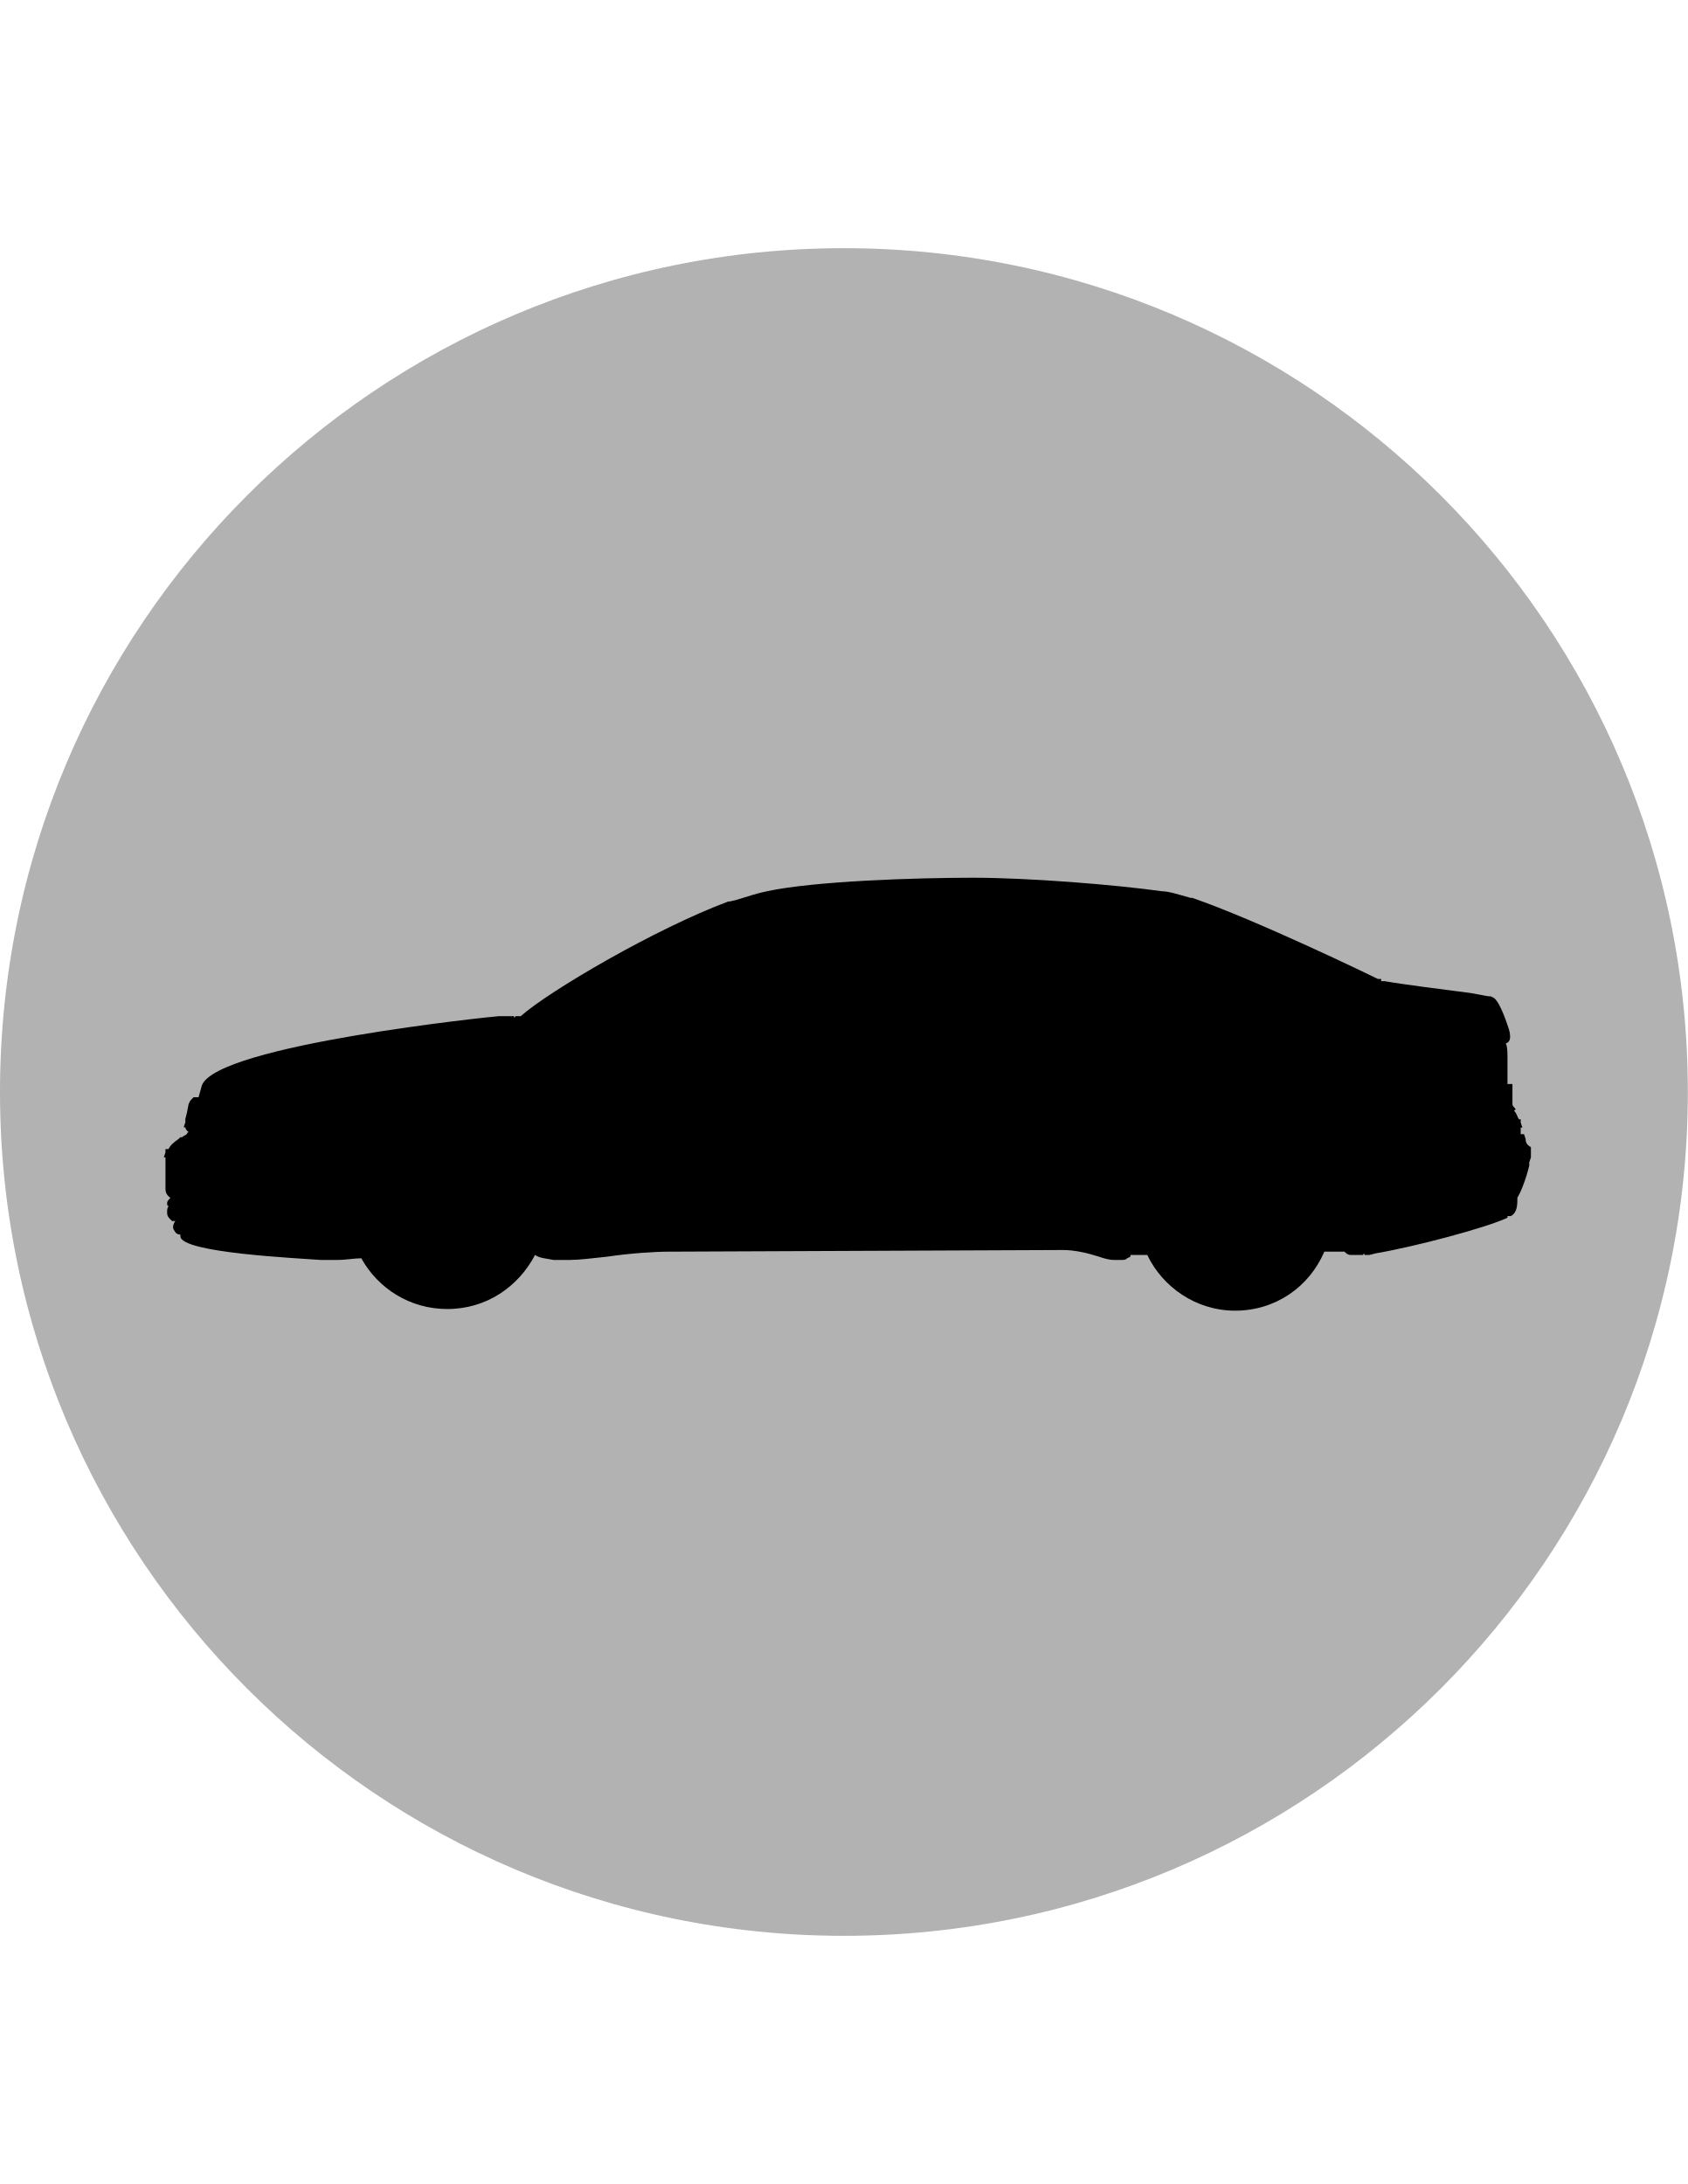
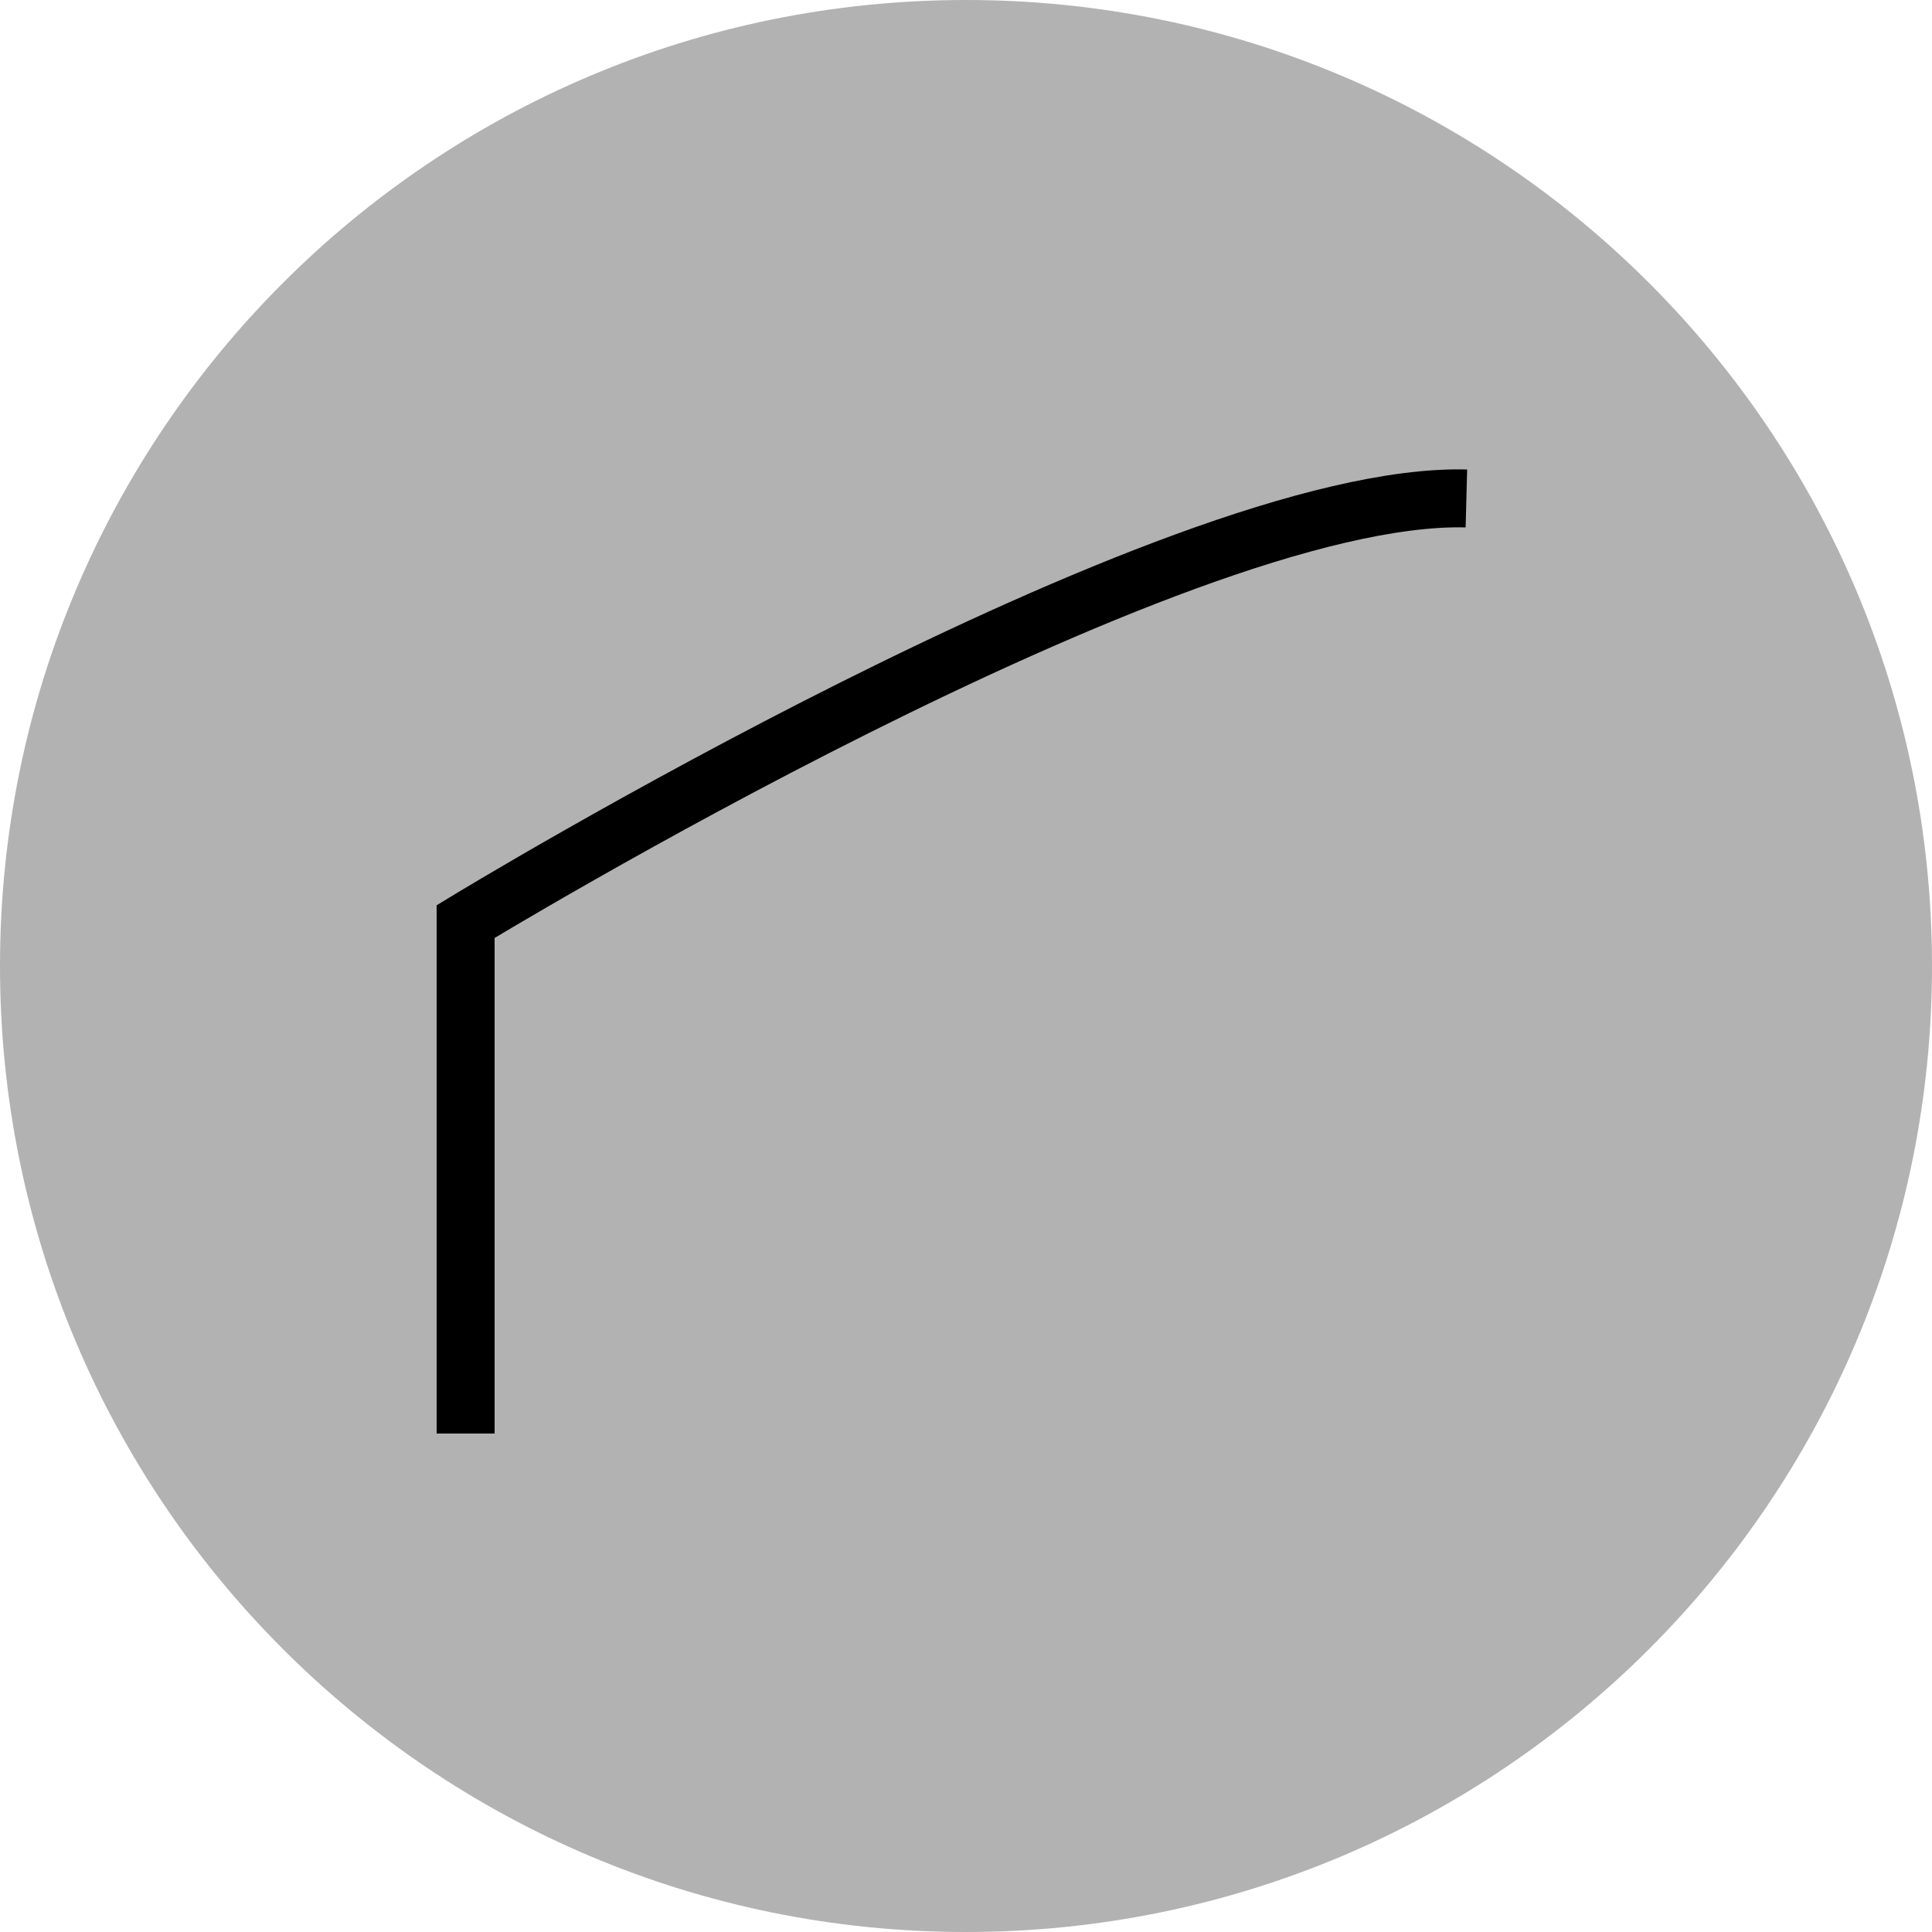
- <svg xmlns="http://www.w3.org/2000/svg" version="1.1" id="Ebene_1" x="0px" y="0px" viewBox="0 0 612 792" enable-background="new 0 0 612 792" xml:space="preserve">
-   <circle fill="#B2B2B2" cx="306" cy="396" r="306" />
-   <path d="M553.2,413.1l-0.6-1.8h-1.2v-2.4h0.6l-0.6-1.8v-1.2h-0.6c-0.6-0.6-0.6-1.8-1.8-3.1l0.6-0.6l0,0c-0.6-0.6-1.2-1.2-1.2-1.8  v-7.3h-1.8v-9.2c0-2.4,0-4.3-0.6-5.5c1.8-0.6,1.8-2.4,1.2-4.9c-0.6-1.8-3.1-9.8-5.5-11.6l-1.2-0.6h-0.6l0,0c-0.6,0-3.1-0.6-6.7-1.2  c-9.2-1.2-24.5-3.1-31.2-4.3l0,0h-1.2V355c-0.6,0-1.2,0-1.2,0c-2.4-1.2-44.1-21.4-67.3-29.4h-0.6l0,0l0,0c-4.3-1.2-8-2.4-10.4-2.4  c-17.1-2.4-48.3-4.9-68.5-4.9c-20.8,0-57.5,1.2-74.7,4.9c-3.1,0.6-6.7,1.8-11,3.1l0,0l0,0l-2.4,0.6l0,0l0,0h-0.6  c-26.3,9.8-64.9,32.4-75.3,41.6c-0.6,0-1.8,0-1.8,0l-0.6,0.6v-0.6c-1.8,0-3.7,0-5.5,0c-1.2,0-102.2,10.4-107.7,25.1l0,0l-1.2,4.3  h-1.8l-0.6,0.6c-0.6,0.6-0.6,0.6-1.2,1.8l0,0l-0.6,3.1l0,0l-0.6,2.4l0,0v1.2l-0.6,1.8h0.6c0,0.6,0.6,1.2,0.6,1.2l0.6,0.6l0,0  c0,0-0.6,0-0.6,0.6c-0.6,0.6-1.2,0.6-1.8,1.2l0,0h-0.6l-0.6,0.6c-1.8,1.2-3.1,2.4-3.7,3.7H60v1.2l-0.6,1.8H60v11  c0,1.2,0,2.4,1.8,3.7c-0.6,0.6-1.2,1.2-1.2,1.8c0,0.6,0,1.2,0.6,1.2c-0.6,0.6-0.6,1.2-0.6,2.4s0.6,1.8,1.2,2.4l0.6,0.6h1.2  c-0.6,0.6-1.2,2.4-0.6,3.1c0.6,1.2,1.2,1.8,2.4,1.8v0.6c0,6.1,43.5,8,50.8,8.6l0,0h3.1l0,0h3.1c3.1,0,6.1-0.6,8.6-0.6  c6.1,11,17.7,18.4,31.2,18.4c14.1,0,25.7-8,31.8-19.6c1.8,1.2,3.7,1.2,6.7,1.8l0,0h3.1l0,0h1.2h1.8l0,0c3.1,0,8-0.6,13.5-1.2  c8-1.2,17.1-1.8,22-1.8l143.2-0.6c4.3,0,9.2,1.2,12.9,2.4c1.8,0.6,3.7,1.2,5.5,1.2l0,0h1.2h1.8l0,0c0.6,0,1.2,0,1.8-0.6l1.2-0.6  v-0.6h6.1c5.5,11.6,17.7,20.2,31.8,20.2c14.7,0,26.9-8.6,32.4-21.4h7.3c0.6,0.6,1.2,1.2,2.4,1.2l0,0h1.2h1.8l0,0h1.2l0.6-0.6v0.6  c0.6,0,1.2,0,1.8,0l0,0l2.4-0.6c14.1-2.4,39.8-9.2,47.7-12.9v-0.6h0.6h0.6c2.4-1.2,2.4-4.3,2.4-6.7c1.2-1.8,3.1-6.7,4.3-11.6l0,0  v-1.2l0.6-1.8l0,0c0-1.2,0-2.4,0-3.7C553.2,415,553.2,413.7,553.2,413.1z" />
+ <svg xmlns="http://www.w3.org/2000/svg" version="1.1" id="Ebene_1" x="0px" y="0px" width="100px" height="100px" viewBox="0 0 100 100" enable-background="new 0 0 100 100" xml:space="preserve">
+   <circle fill="#B2B2B2" cx="50" cy="50" r="50" />
+   <path fill="none" stroke="#000000" stroke-width="3" stroke-miterlimit="10" d="M24.1,74.2V47.7c0,0,36.6-22.3,51.8-21.9" />
</svg>
